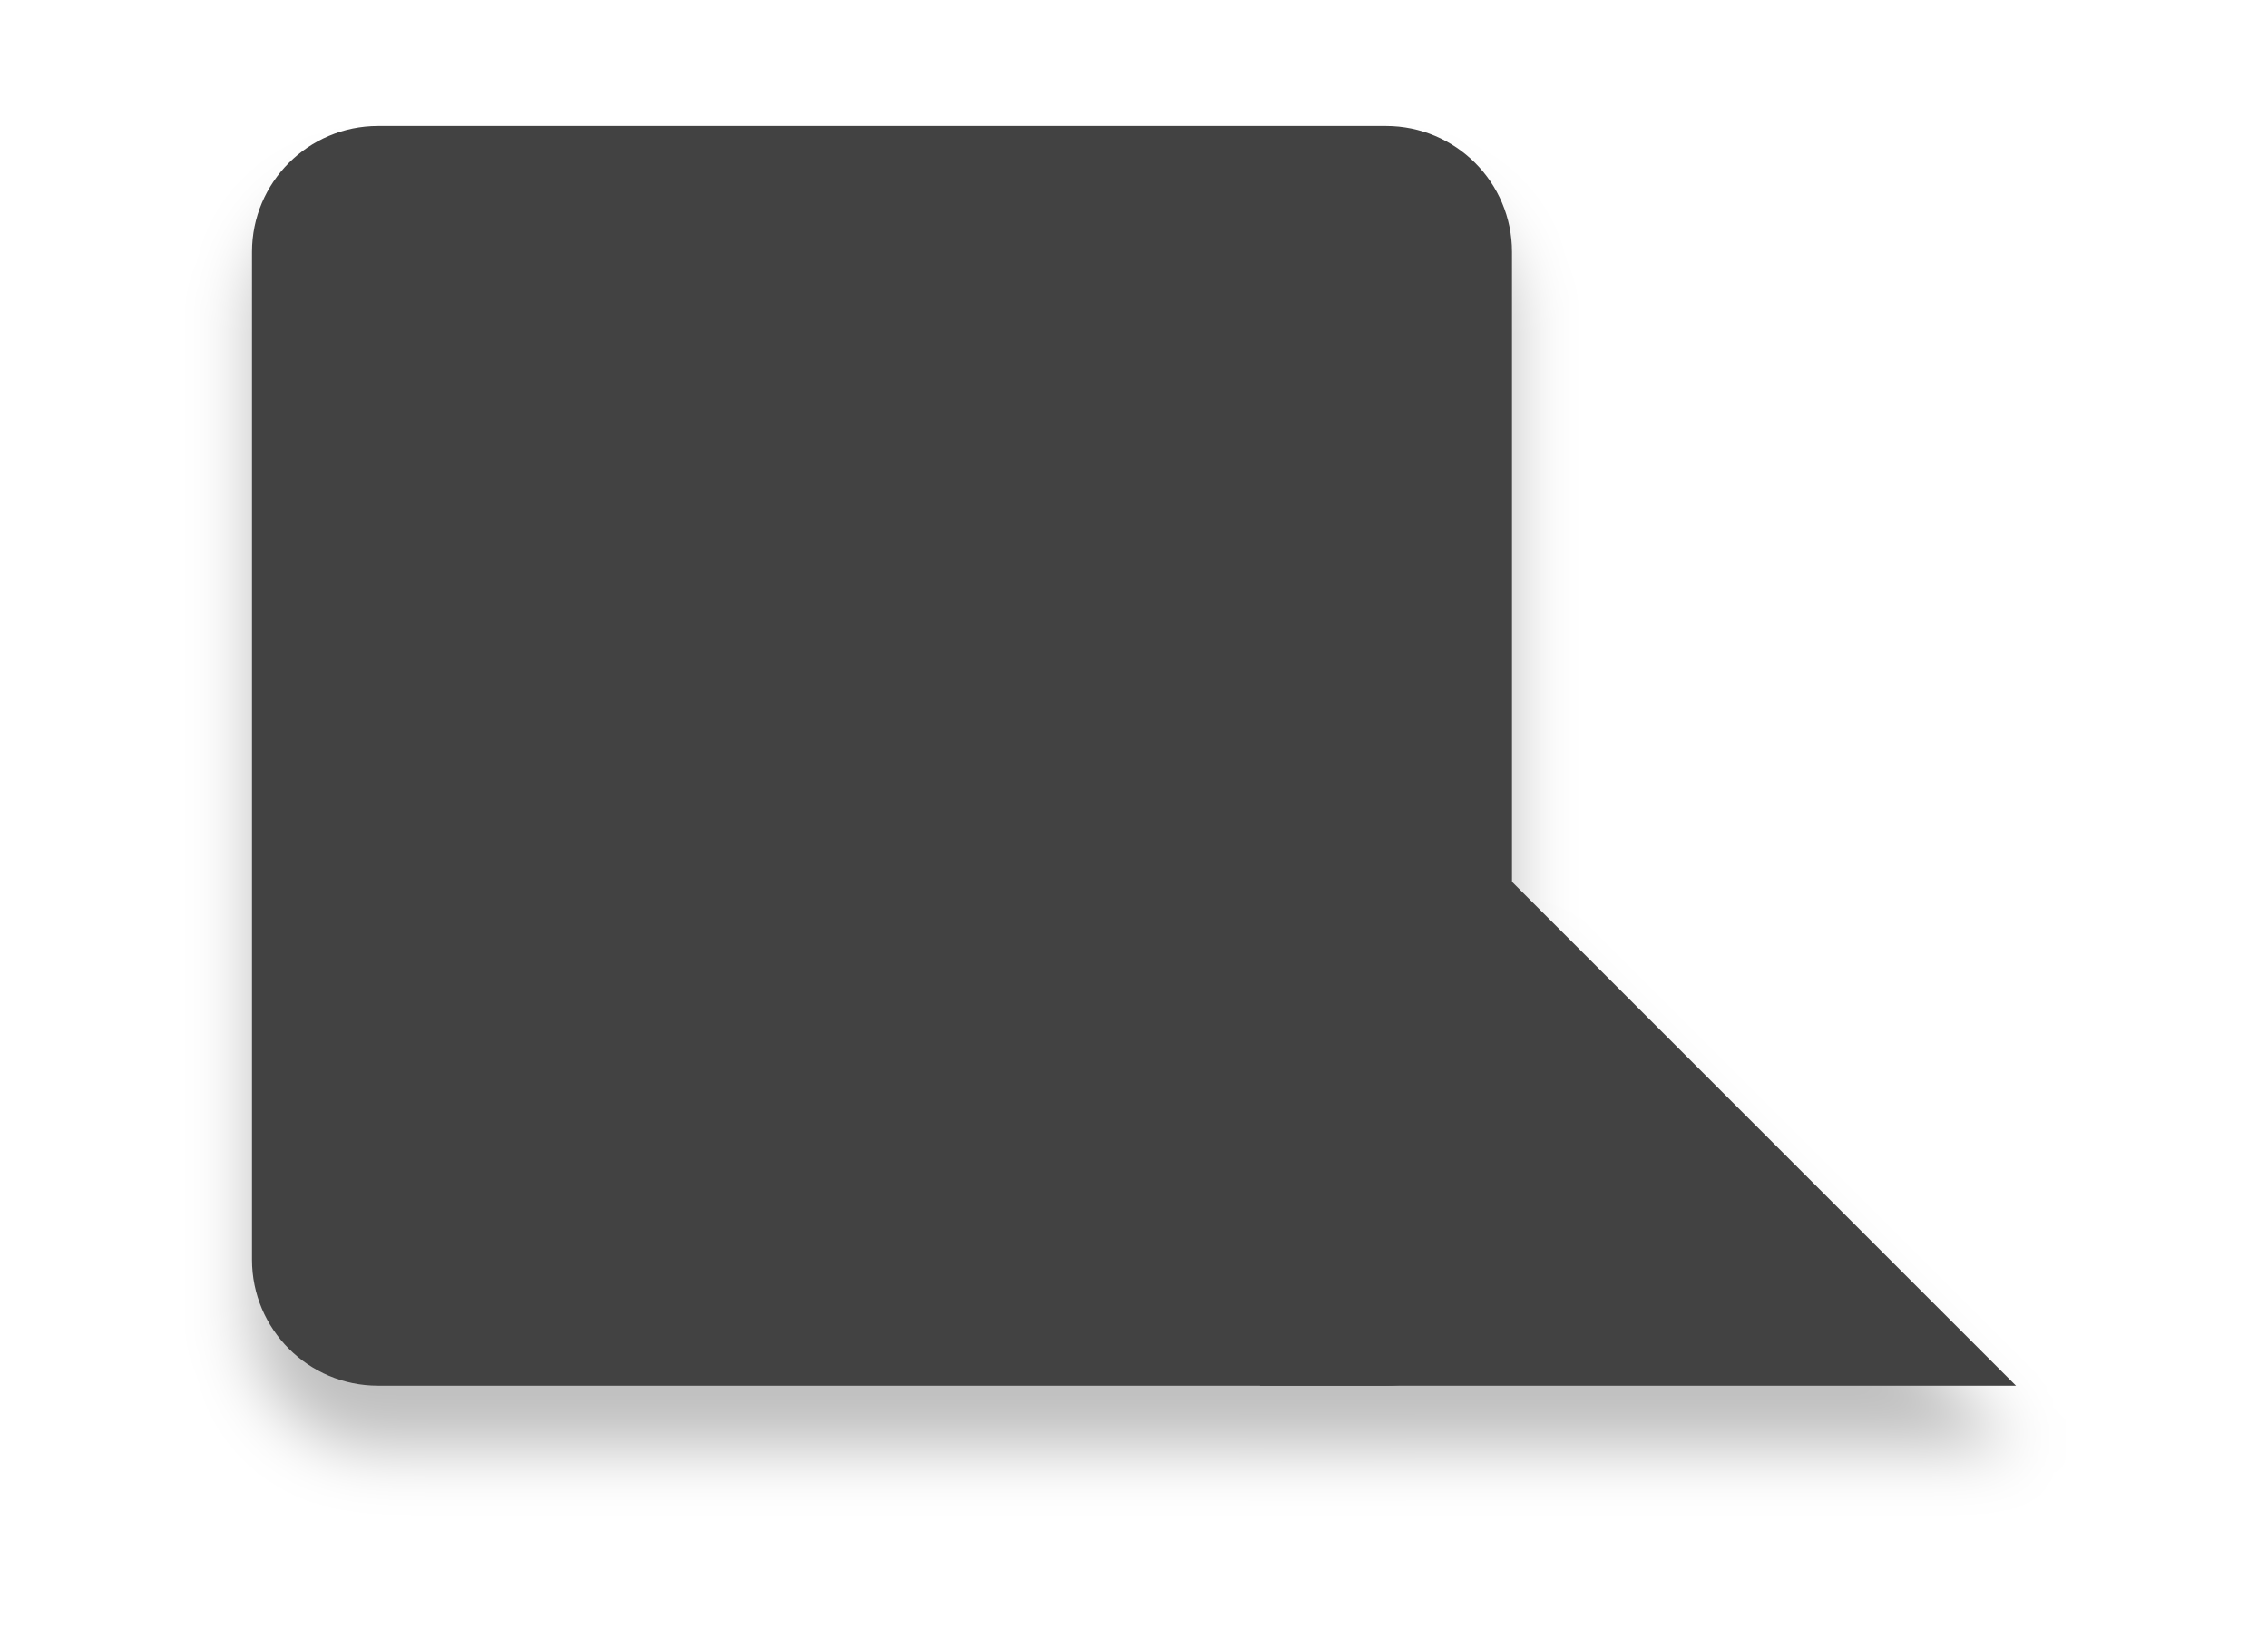
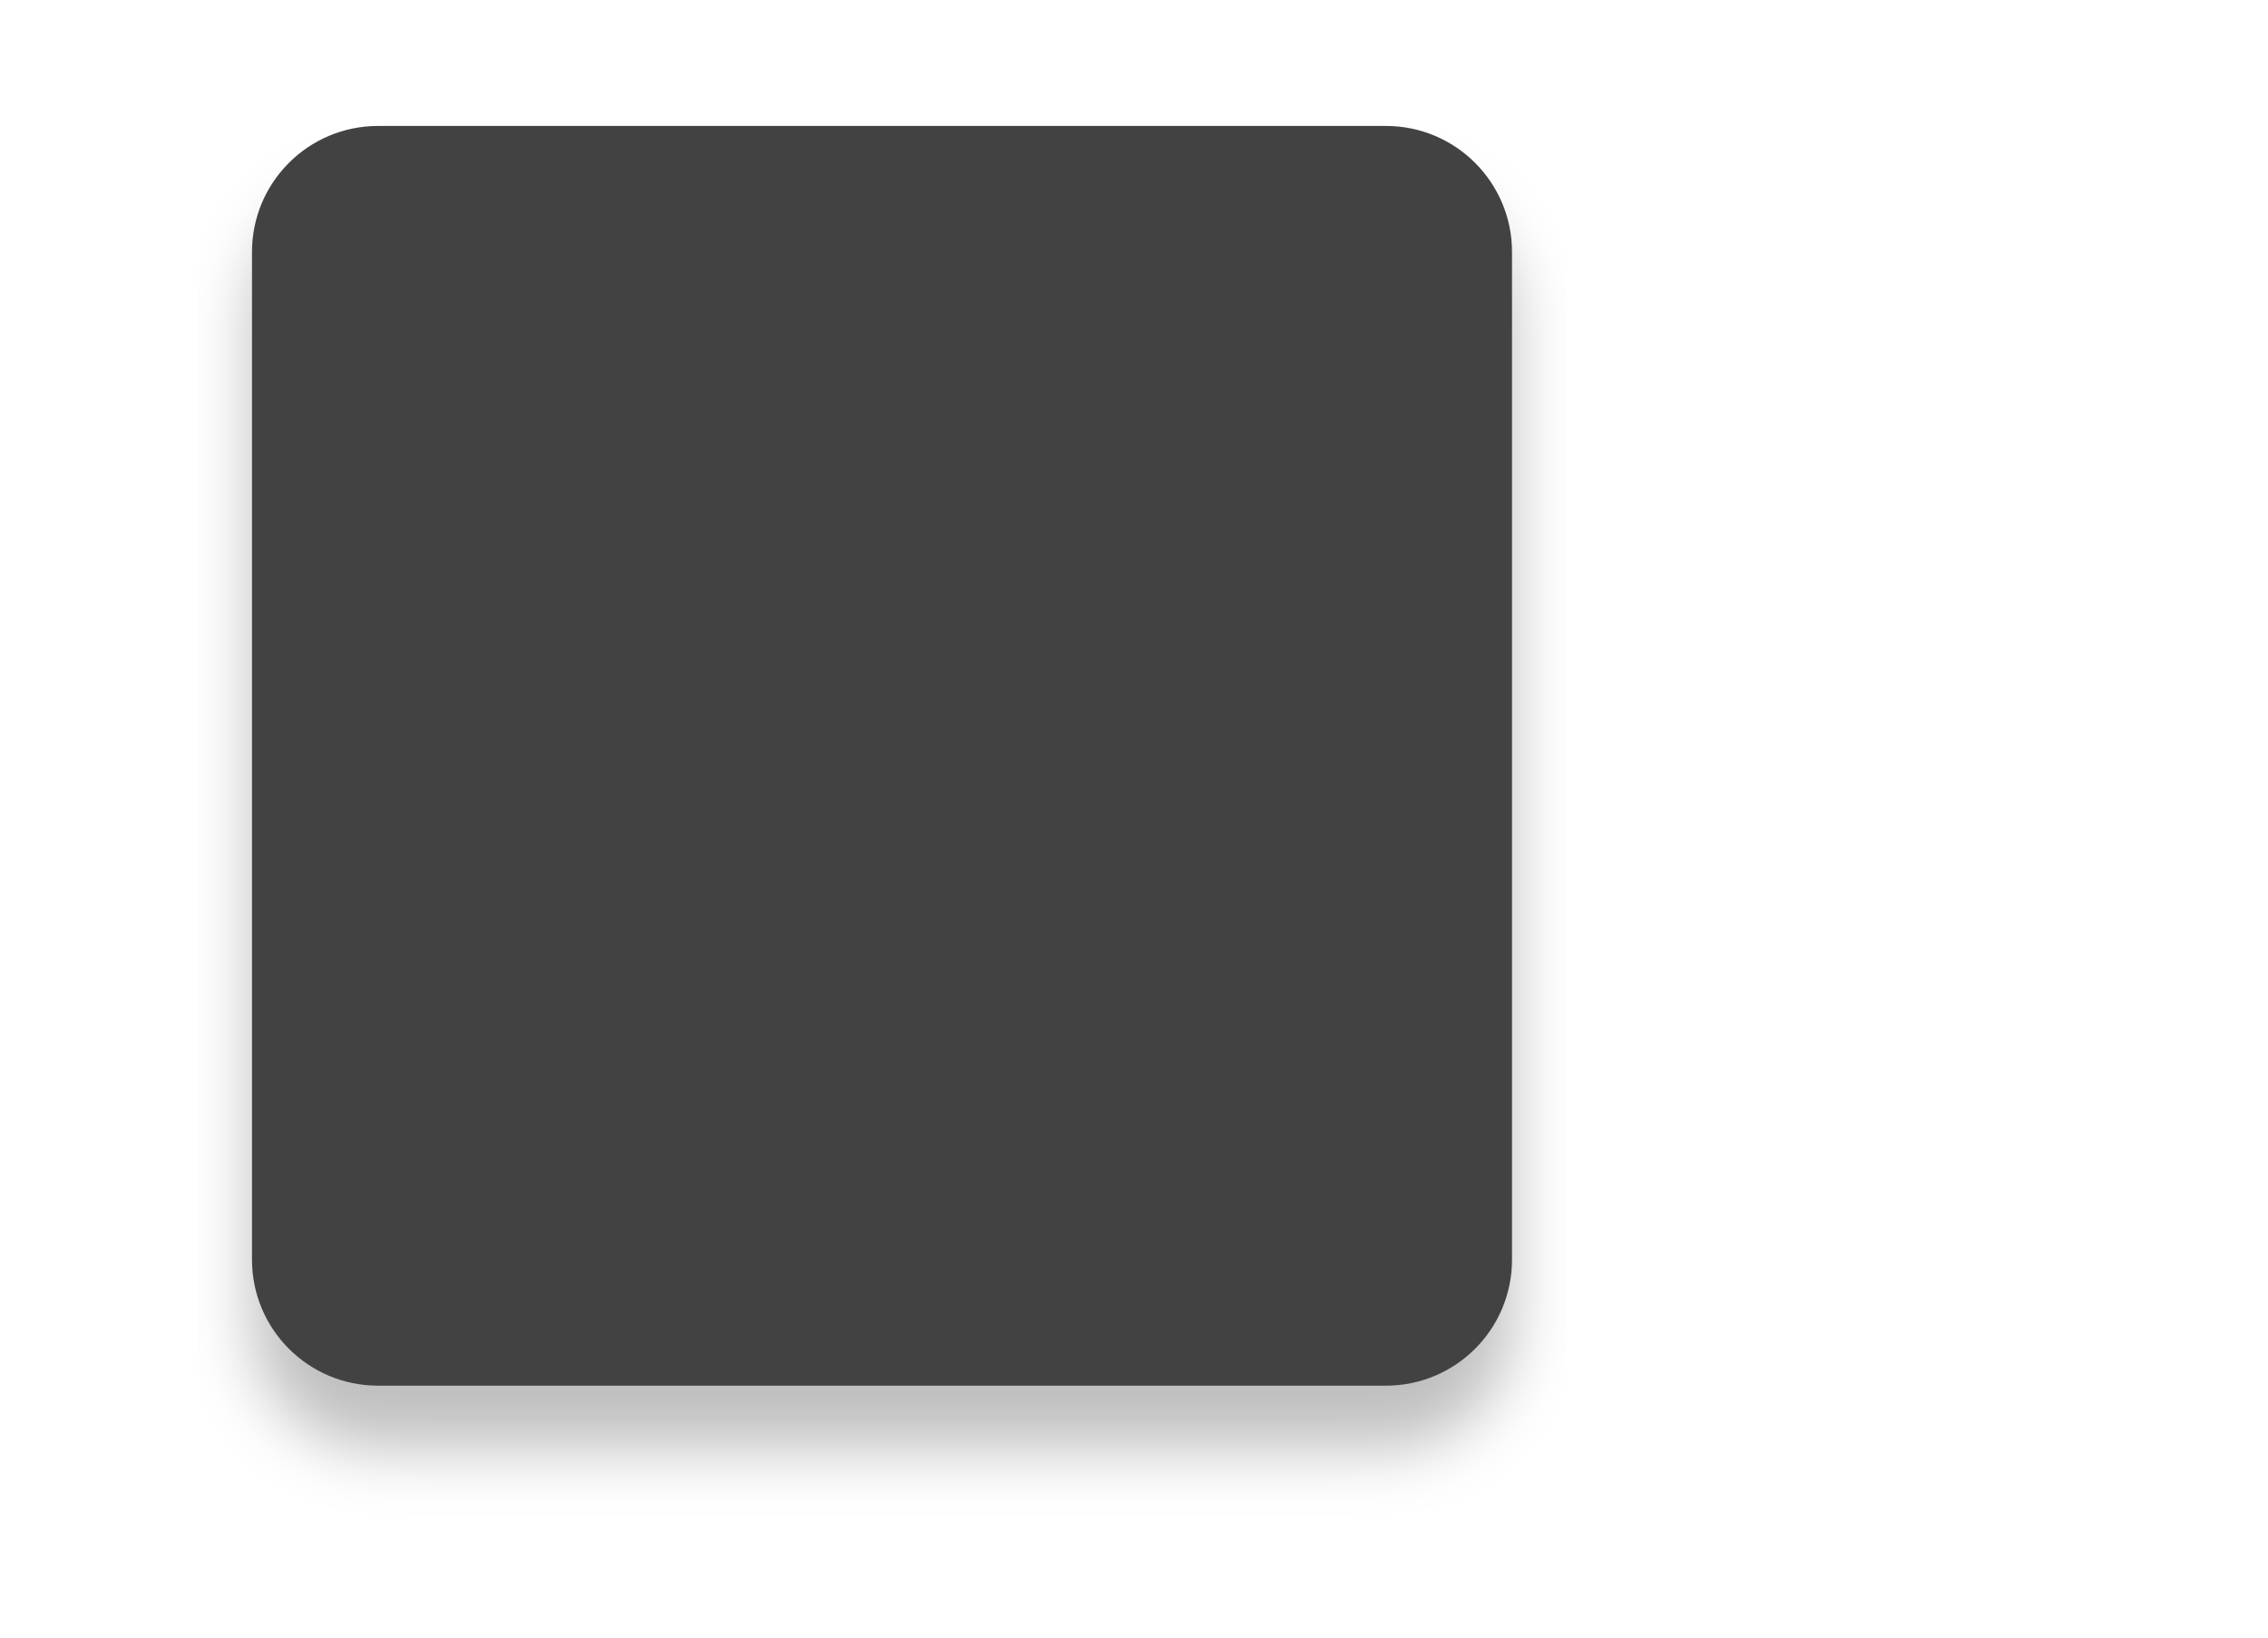
<svg xmlns="http://www.w3.org/2000/svg" width="36" height="26" id="svg2" version="1.1">
  <defs id="defs4">
-     <filter x="-0.25" y="-0.25" width="1.5" height="1.5" id="filter3811" color-interpolation-filters="sRGB">
+     <filter x="-0.043" y="-0.06" width="1.086" height="1.17" id="filter3811" color-interpolation-filters="sRGB">
      <feFlood flood-opacity="0.25" flood-color="rgb(0,0,0)" result="flood" id="feFlood3813" />
      <feComposite in="flood" in2="SourceGraphic" operator="in" result="composite1" id="feComposite3815" />
      <feGaussianBlur stdDeviation="0.5" result="blur" id="feGaussianBlur3817" />
      <feOffset dx="0" dy="1" result="offset" id="feOffset3819" />
      <feComposite in="SourceGraphic" in2="offset" operator="over" result="composite2" id="feComposite3821" />
    </filter>
  </defs>
  <g id="layer" transform="translate(0,-2)">
-     <g id="g3759" style="fill:#424242;fill-opacity:1;stroke:none;fill-rule:nonzero;filter:url(#filter3811)">
+     <g id="g3759" style="fill:#424242;fill-opacity:1;fill-rule:nonzero;stroke:none;filter:url(#filter3811)">
      <path style="display:none;fill:#424242;fill-opacity:1" d="M 28,18 C 26,16 24,12 24,8 l -4,10 z" id="path3809" transform="translate(0,2)" />
-       <path id="path2989" d="m 20,12 0,12 12,0 z" style="fill:#424242;fill-opacity:1" />
+       <path id="path2989" d="M 20,12 V 24 H 32 Z" style="display:none;fill:#424242;fill-opacity:1" />
      <rect ry="2" y="4" x="4" height="20" width="20" id="rect2987" style="fill:#424242;fill-opacity:1" />
    </g>
  </g>
</svg>
